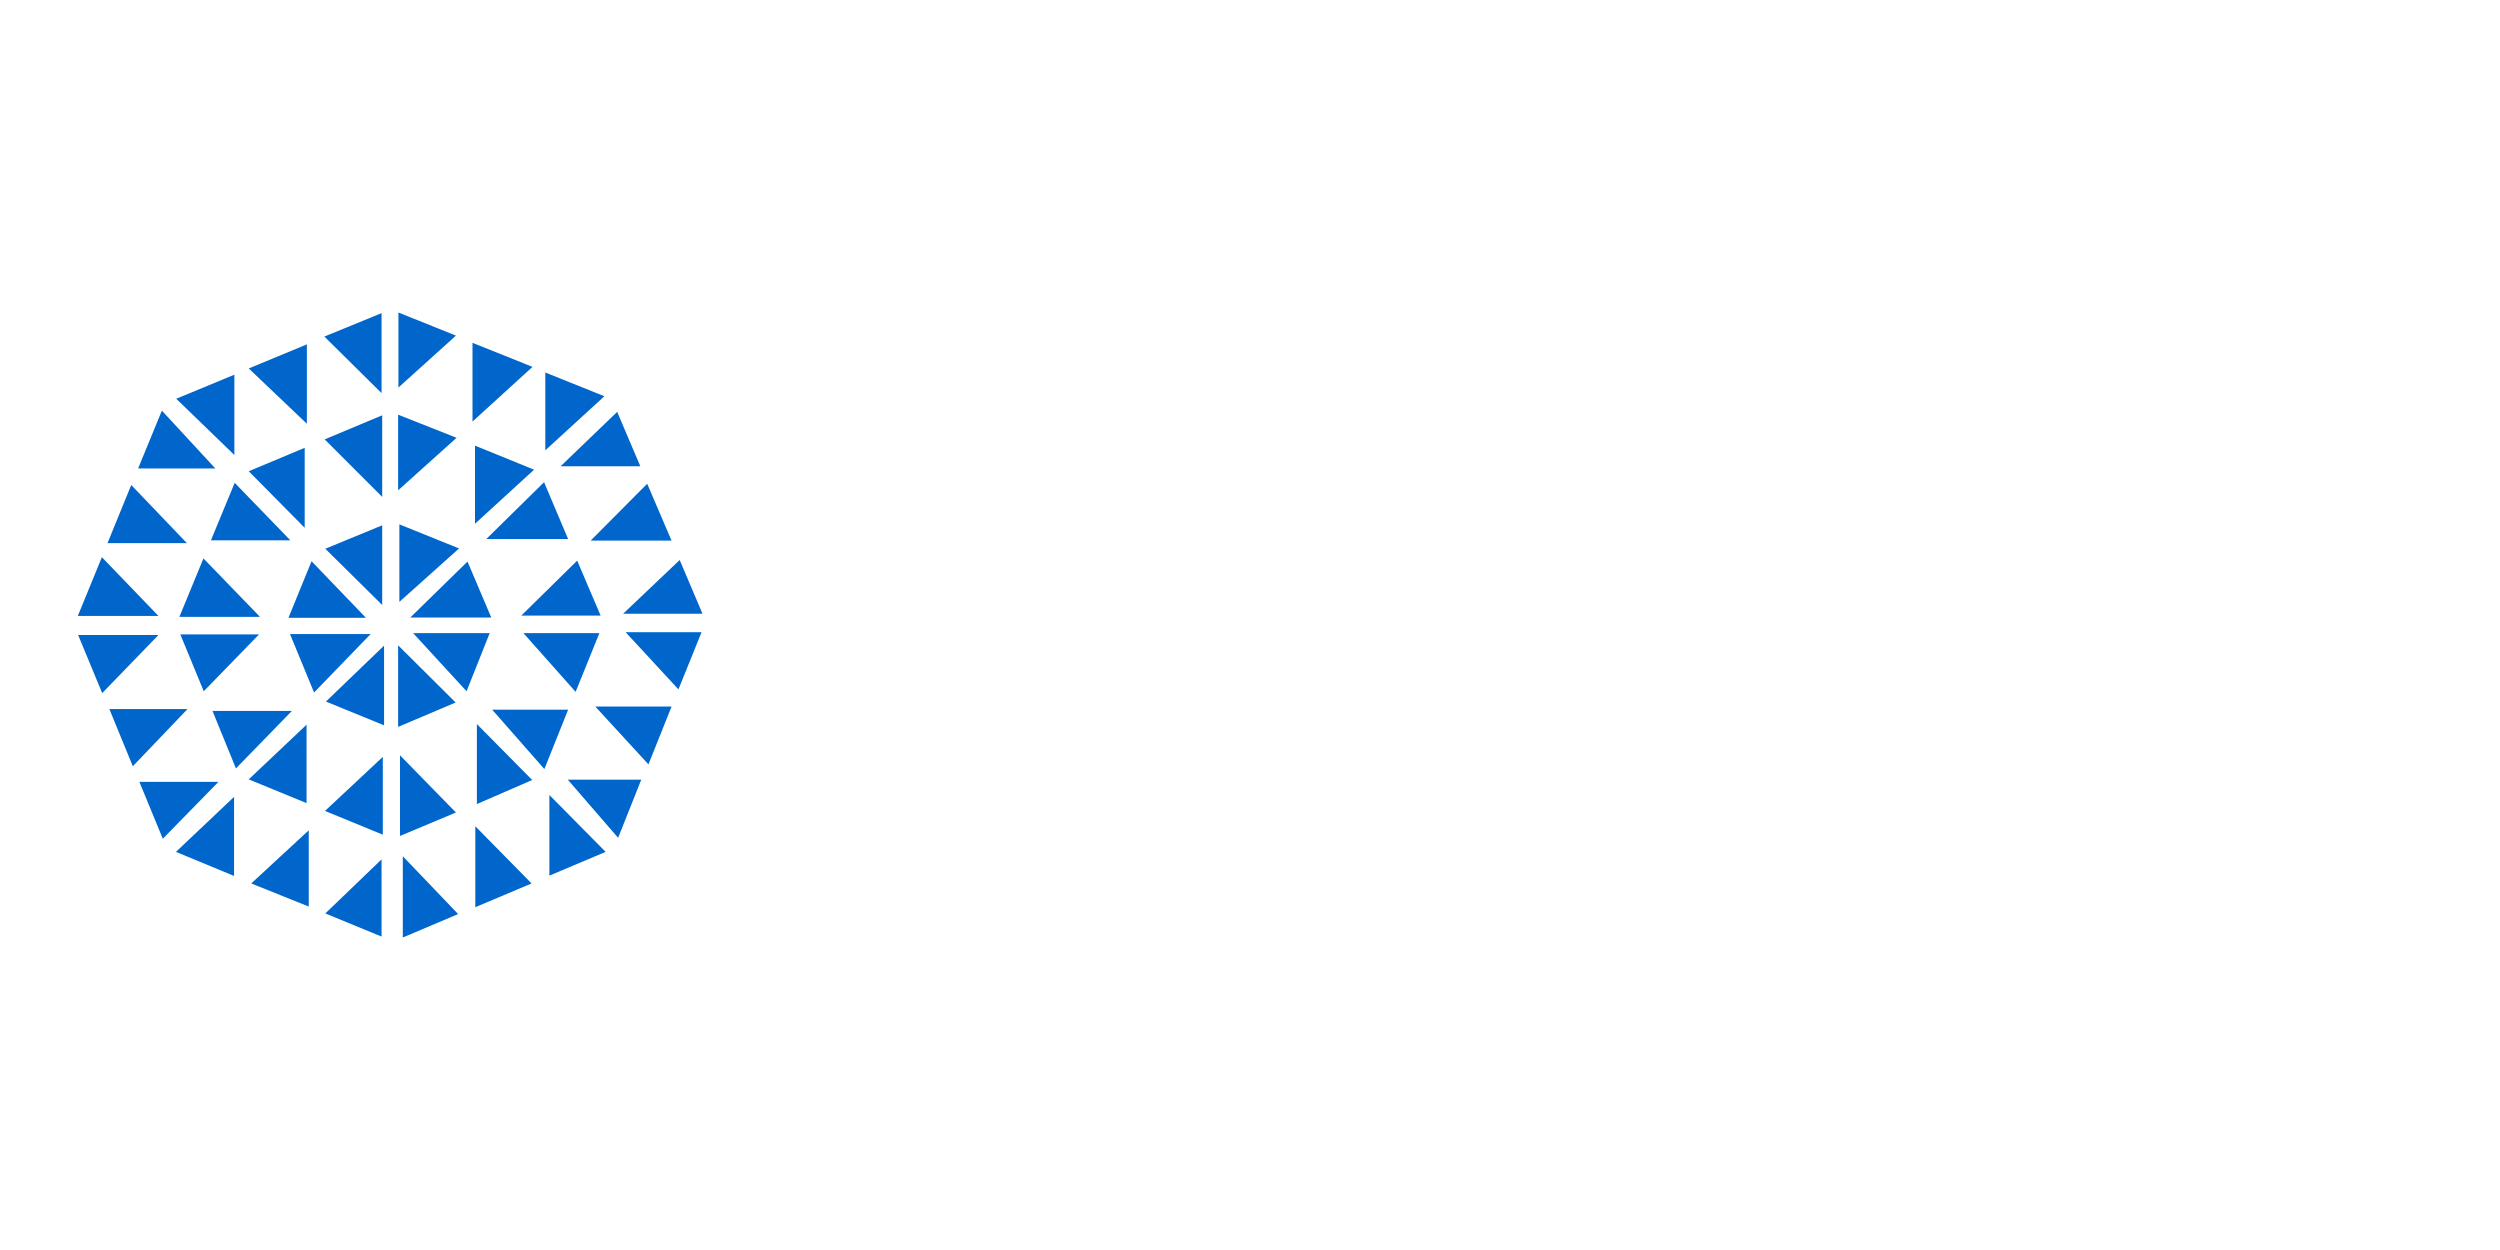
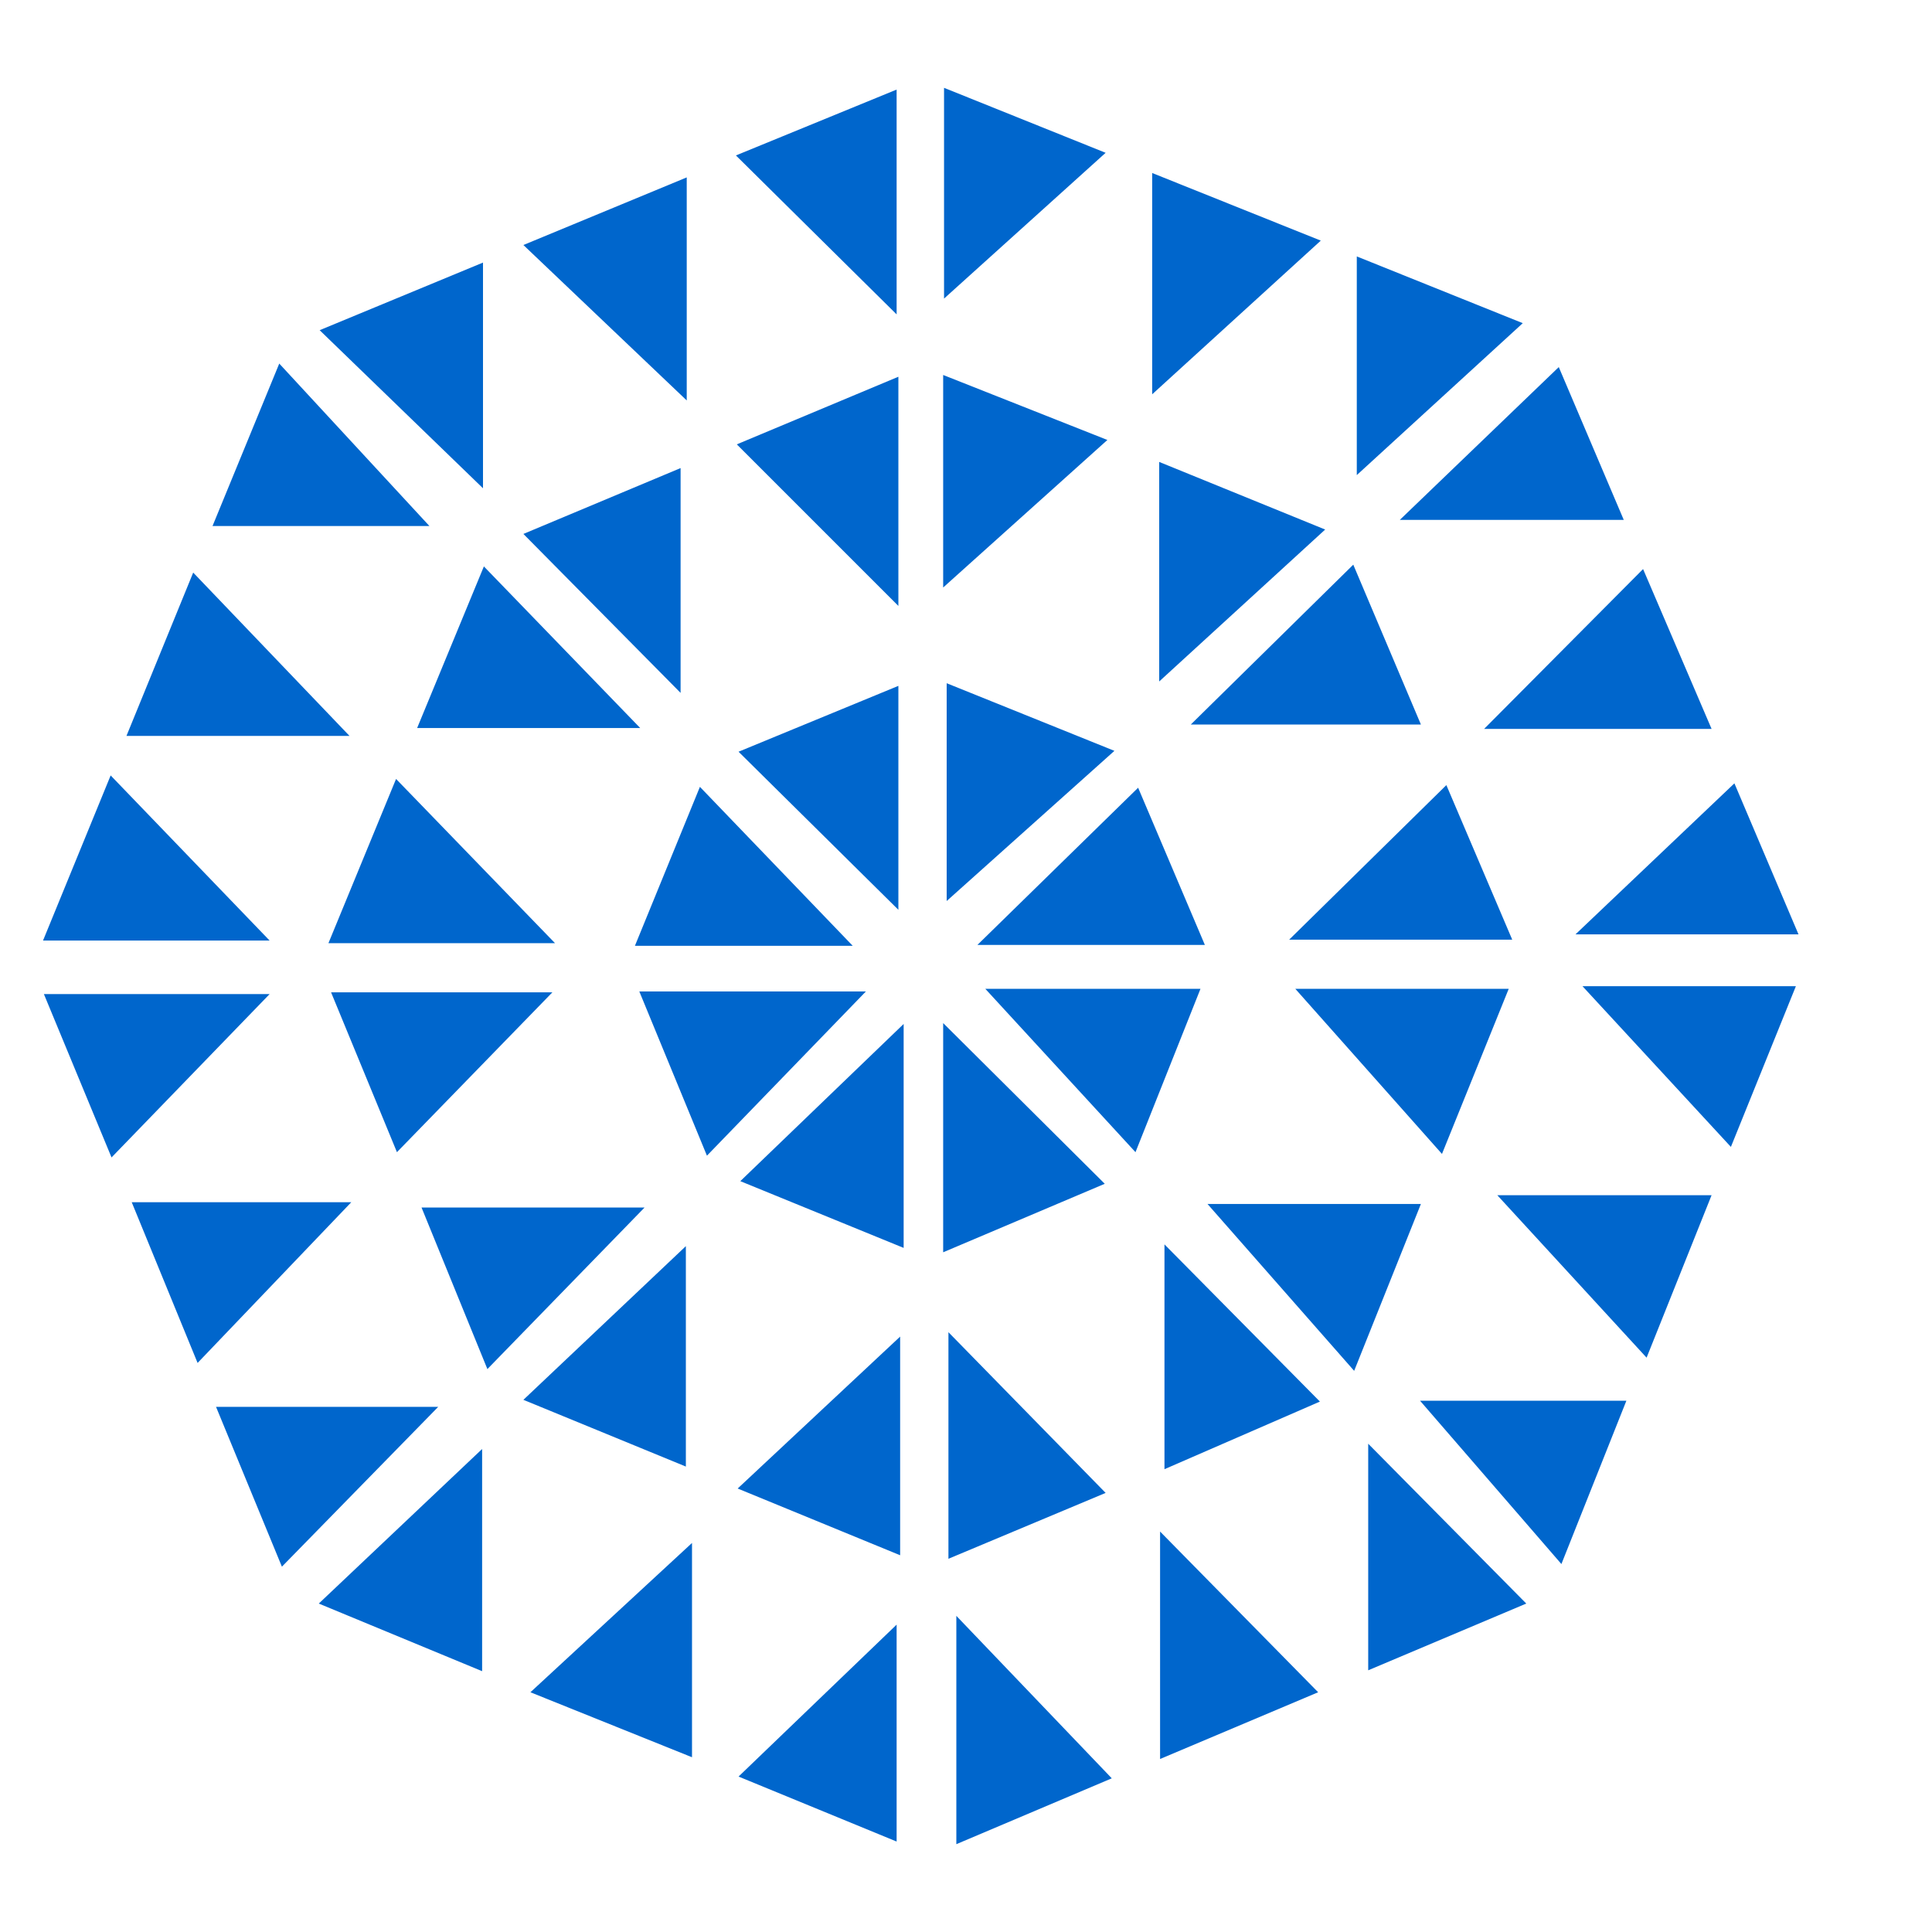
- <svg xmlns="http://www.w3.org/2000/svg" viewBox="0 0 800 400" role="img" aria-label="Blue geometric KMCT logo">
+ <svg xmlns="http://www.w3.org/2000/svg" viewBox="20 90 220 220" role="img" aria-label="Blue geometric KMCT logo">
  <g fill="#0066CC">
    <path d="M152.1 264.4l18 18.3-18 7.6zM170.9 150.3l-18.9 17.3v-25zM98.8 265.7v24.4l-18.4-7.4zM146.9 175.5l-19.1 17.1v-24.8zM181.8 227.1l-7.6 19-16.7-19zM59.8 173.8H34.4l7.6-18.6zM98.1 231.9V257l-18.5-7.6zM132.2 202.6h24.5l-7.4 18.6zM60 226.9l-17.5 18.3-7.5-18.3zM214.9 226.1l-7.4 18.5-17-18.5zM193.8 272.6l-18 7.6v-25.8zM189 173l18.1-18.2 7.8 18.2zM197.5 131.8l7.4 17.4h-25.5zM98.2 135.6l-18.6-17.7 18.6-7.7zM170.4 117.4l-19.2 17.5v-25.2zM104.1 175.6l18.2-7.5v25.5zM155.6 172.5l18.5-18.2 7.7 18.2zM127.4 232.6v-26.1l18.4 18.3zM122.5 267.1l-18.5-7.6 18.5-17.3zM65.1 178.7l18.1 18.7H57.4zM217.5 179.2l7.3 17.2h-25.4zM65.2 221.2l-7.5-18.2h25.2zM166.8 197l17.9-17.6 7.5 17.6zM122.3 159l-18.4-18.4 18.4-7.7zM74.9 255v25.3l-18.6-7.7zM146.6 292.5l-17.7 7.5v-26zM174.5 144.1v-24.9l18.9 7.6zM118.6 202.9l-18.1 18.7-7.7-18.7zM152.6 257.3v-25.6l17.7 17.9zM44.2 149.9l7.6-18.5 17.1 18.5zM75.5 245.9L68 227.5h25.4zM50.7 203.2l-18 18.6-7.7-18.6zM97.5 168.9l-17.9-18.1 17.9-7.5zM127.4 156.9v-24.2l18.7 7.4zM181.7 249.5h23.5l-7.4 18.6zM75 119.9v25.7l-18.6-18zM149.6 179.7l7.6 17.9h-25.9zM32.6 178.3l18.1 18.8H24.9zM122.1 275v24.7l-18-7.4zM184.2 221.4l-16.7-18.8h24.3zM52.1 268.4l-7.5-18.2h25.3zM103.8 107.7l18.3-7.5v25.6zM122.9 206.6v25.5l-18.6-7.6zM128 241.7l17.9 18.3-17.9 7.5zM67.5 172.9l7.6-18.4 17.8 18.4zM117.1 197.7H92.3l7.4-18.1zM200.2 202.3h24.3l-7.4 18.3zM127.5 100l18.4 7.4-18.4 16.6z" />
  </g>
</svg>
